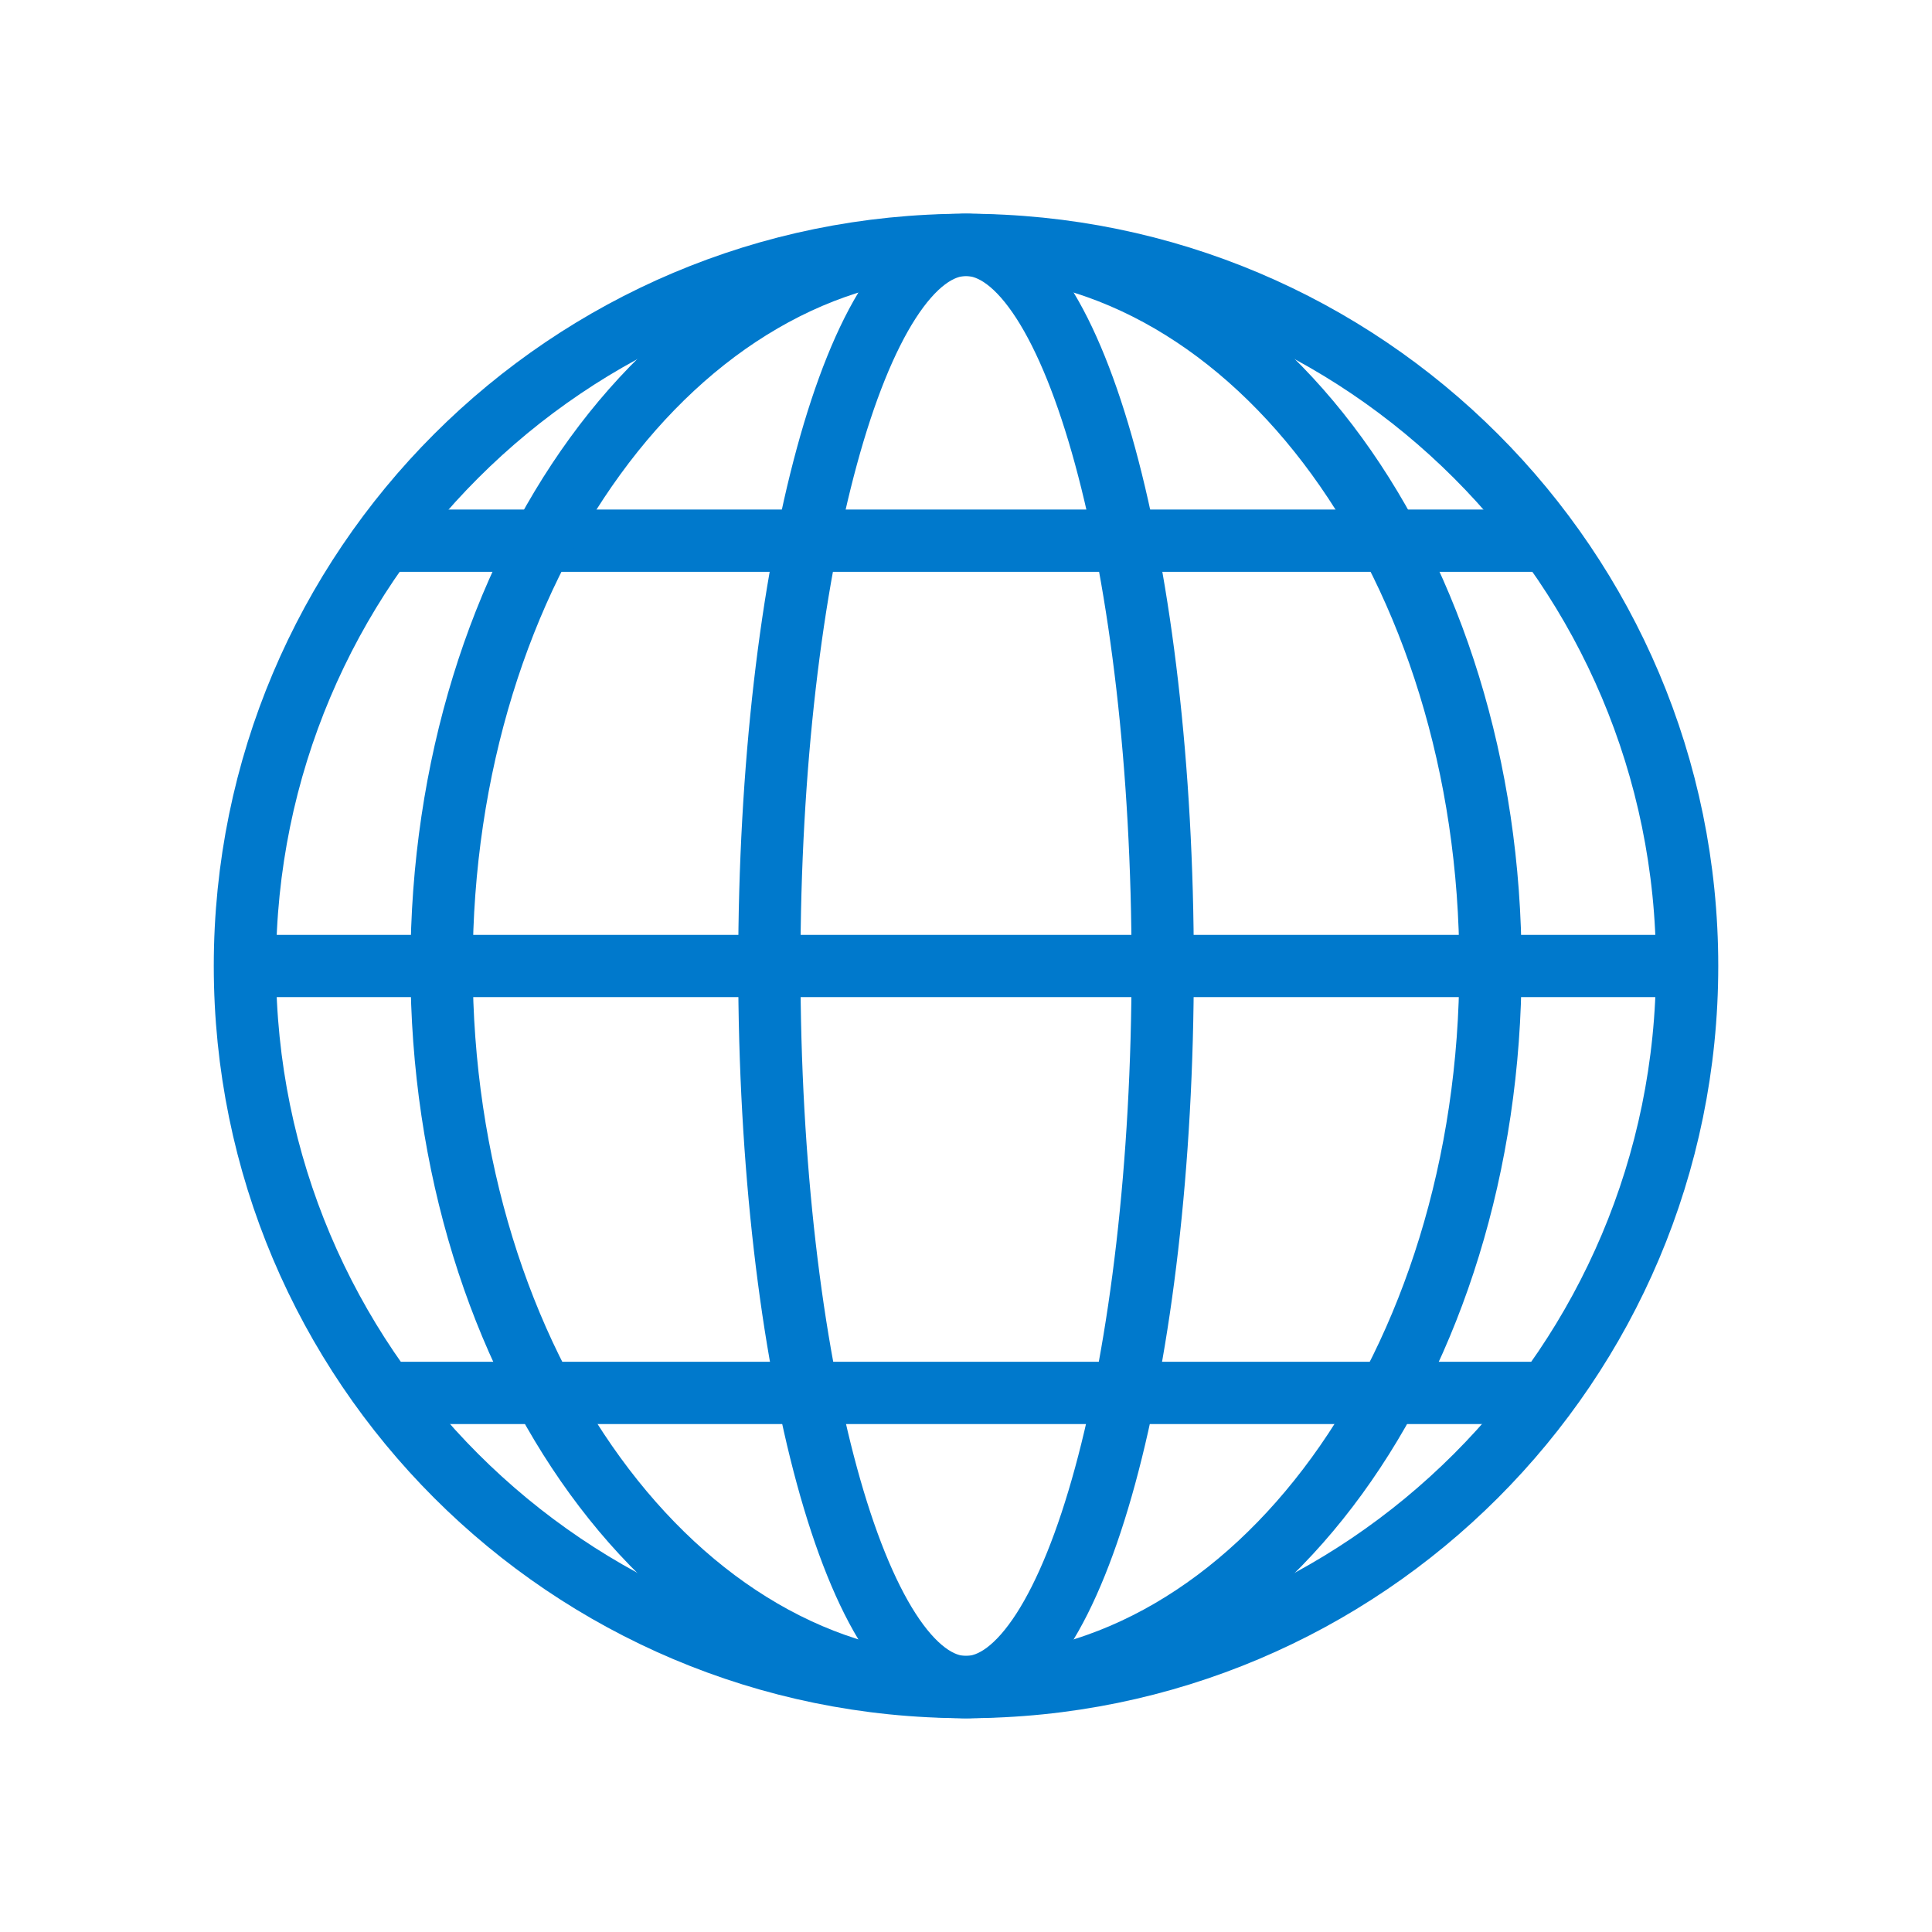
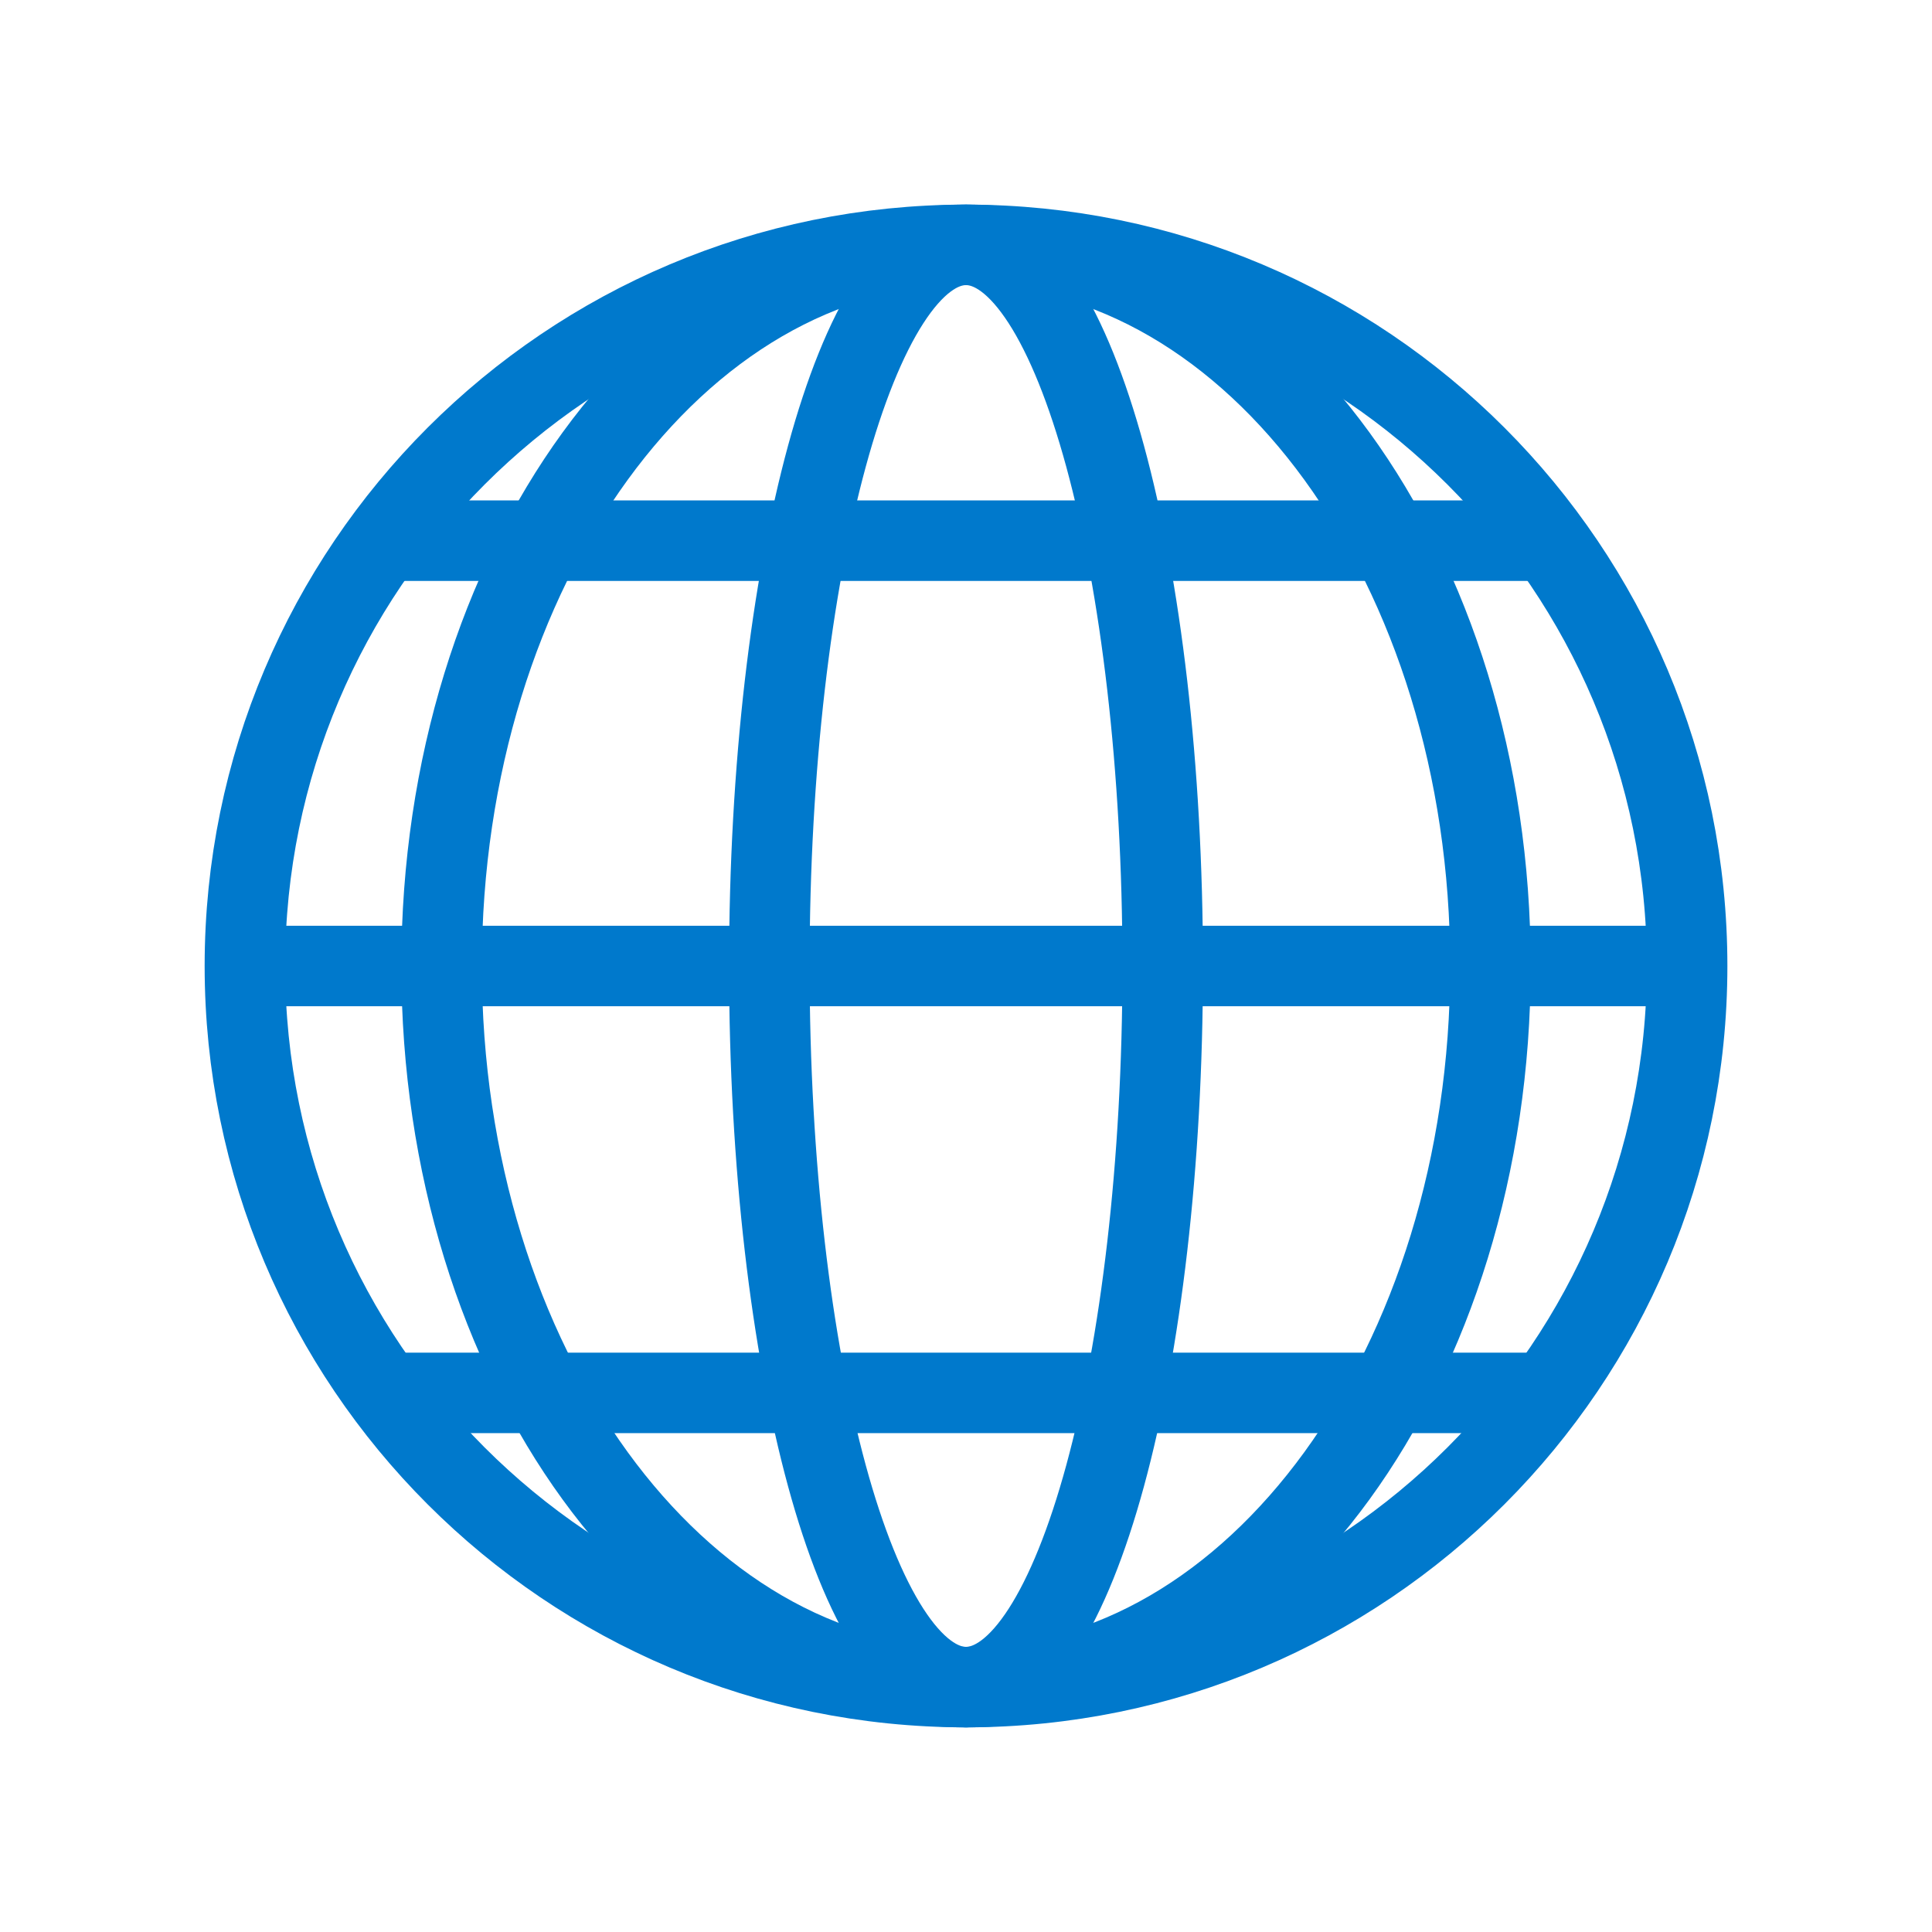
<svg xmlns="http://www.w3.org/2000/svg" width="48" height="48" viewBox="0 0 48 48" fill="none" version="1.1" id="svg2">
  <defs id="defs2" />
-   <g id="g26" transform="matrix(1.304106,0,0,1.304106,-15.248,-9.218708)">
-     <circle style="fill:#000000;fill-opacity:0;stroke:#0079cc;stroke-width:1.186;stroke-dasharray:none;stroke-opacity:1;paint-order:markers fill stroke" id="path16" cx="30.096" cy="25.472" r="13.738" />
-     <path style="fill:#000000;fill-opacity:0;stroke:#0079cc;stroke-width:0.95;stroke-dasharray:none;stroke-opacity:1;paint-order:markers fill stroke" d="m 16.239,22.616 c 7.333,0 14.667,0 22,0" id="path17" transform="matrix(1.248927,0,0,1.248927,-3.924157,-2.773288)" />
-     <path style="fill:#000000;fill-opacity:0;stroke:#0079cc;stroke-width:0.95;stroke-dasharray:none;stroke-opacity:1;paint-order:markers fill stroke" d="m 18.356,16.128 c 5.922,0 11.844,0 17.766,0" id="path18" transform="matrix(1.248927,0,0,1.248927,-3.924157,-2.773288)" />
-     <path style="fill:#000000;fill-opacity:0;stroke:#0079cc;stroke-width:0.95;stroke-dasharray:none;stroke-opacity:1;paint-order:markers fill stroke" d="m 18.356,16.128 c 5.922,0 11.844,0 17.766,0" id="path19" transform="matrix(1.248927,0,0,1.248927,-3.924157,13.46271)" />
-     <ellipse style="fill:#000000;fill-opacity:0;stroke:#0079cc;stroke-width:1.186;stroke-dasharray:none;stroke-opacity:1;paint-order:markers fill stroke" id="circle20" cx="30.096" cy="25.472" rx="3.747" ry="13.738" />
-     <ellipse style="fill:#000000;fill-opacity:0;stroke:#0079cc;stroke-width:1.186;stroke-dasharray:none;stroke-opacity:1;paint-order:markers fill stroke" id="ellipse21" cx="30.096" cy="25.472" rx="9.991" ry="13.738" />
+   <g id="g26" transform="matrix(1.304106,0,0,1.304106,-15.248,-9.218708)" style="fill:#000000;fill-opacity:0;stroke-width:1.534;stroke-dasharray:none">
+     <circle style="fill:#000000;fill-opacity:0;stroke:#0079cc;stroke-width:1.534;stroke-dasharray:none;stroke-opacity:1;paint-order:markers fill stroke" id="path16" cx="30.096" cy="25.472" r="13.738" />
+     <path style="fill:#000000;fill-opacity:0;stroke:#0079cc;stroke-width:1.228;stroke-dasharray:none;stroke-opacity:1;paint-order:markers fill stroke" d="m 16.239,22.616 c 7.333,0 14.667,0 22,0" id="path17" transform="matrix(1.248927,0,0,1.248927,-3.924157,-2.773288)" />
+     <path style="fill:#000000;fill-opacity:0;stroke:#0079cc;stroke-width:1.228;stroke-dasharray:none;stroke-opacity:1;paint-order:markers fill stroke" d="m 18.356,16.128 c 5.922,0 11.844,0 17.766,0" id="path18" transform="matrix(1.248927,0,0,1.248927,-3.924157,-2.773288)" />
+     <path style="fill:#000000;fill-opacity:0;stroke:#0079cc;stroke-width:1.228;stroke-dasharray:none;stroke-opacity:1;paint-order:markers fill stroke" d="m 18.356,16.128 c 5.922,0 11.844,0 17.766,0" id="path19" transform="matrix(1.248927,0,0,1.248927,-3.924157,13.46271)" />
+     <ellipse style="fill:#000000;fill-opacity:0;stroke:#0079cc;stroke-width:1.534;stroke-dasharray:none;stroke-opacity:1;paint-order:markers fill stroke" id="circle20" cx="30.096" cy="25.472" rx="3.747" ry="13.738" />
+     <ellipse style="fill:#000000;fill-opacity:0;stroke:#0079cc;stroke-width:1.534;stroke-dasharray:none;stroke-opacity:1;paint-order:markers fill stroke" id="ellipse21" cx="30.096" cy="25.472" rx="9.991" ry="13.738" />
  </g>
</svg>
